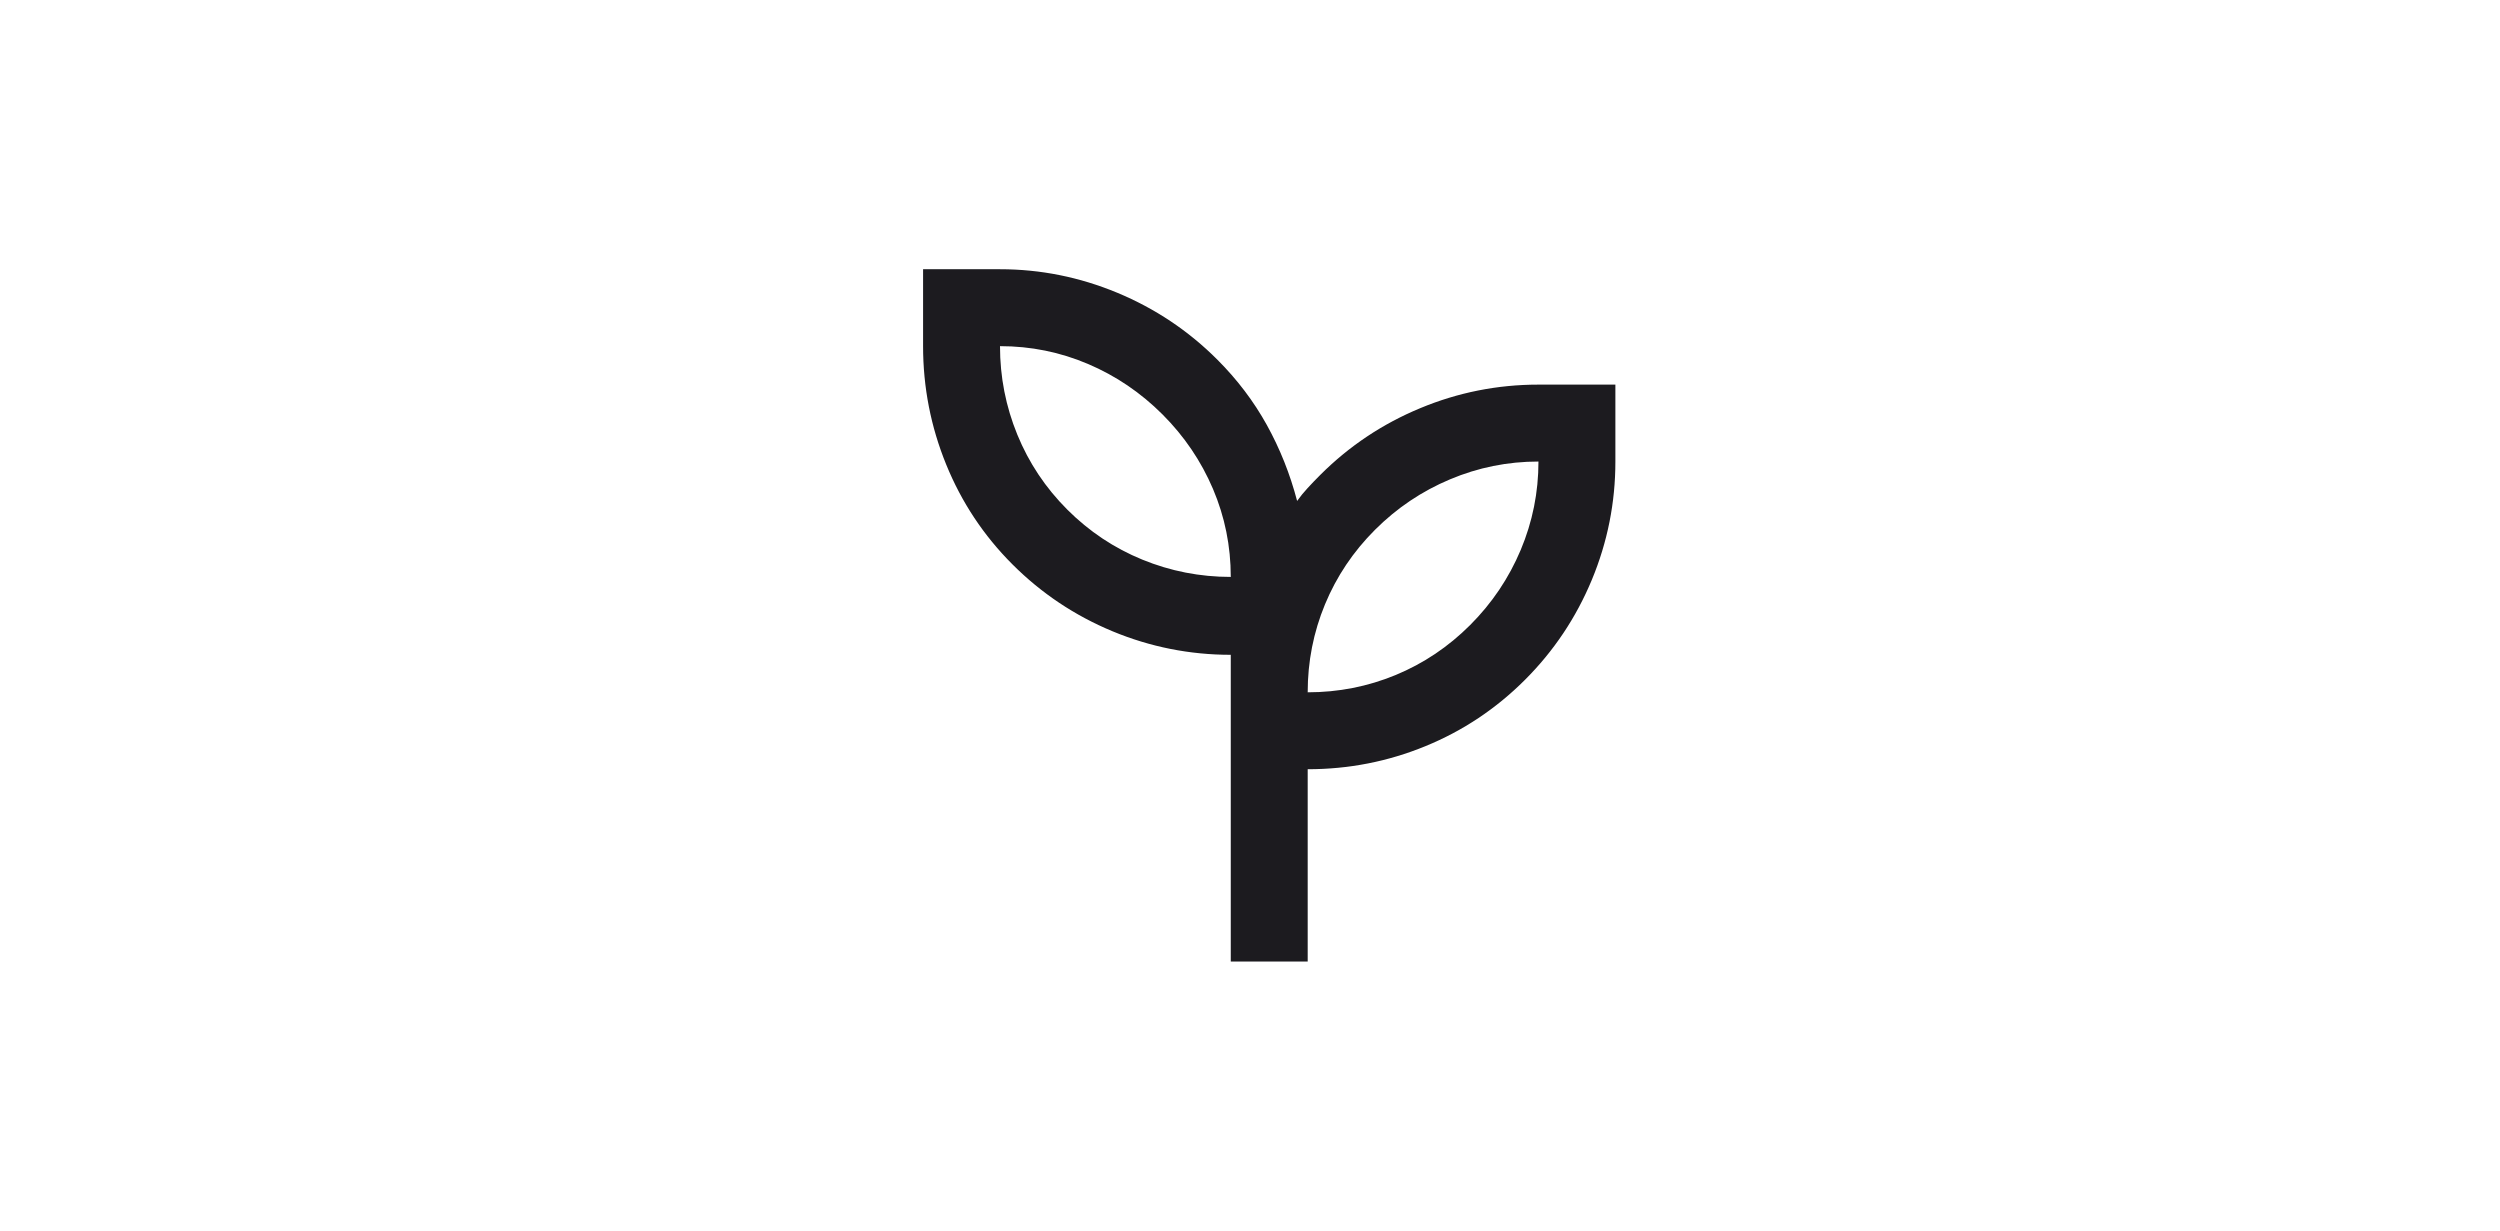
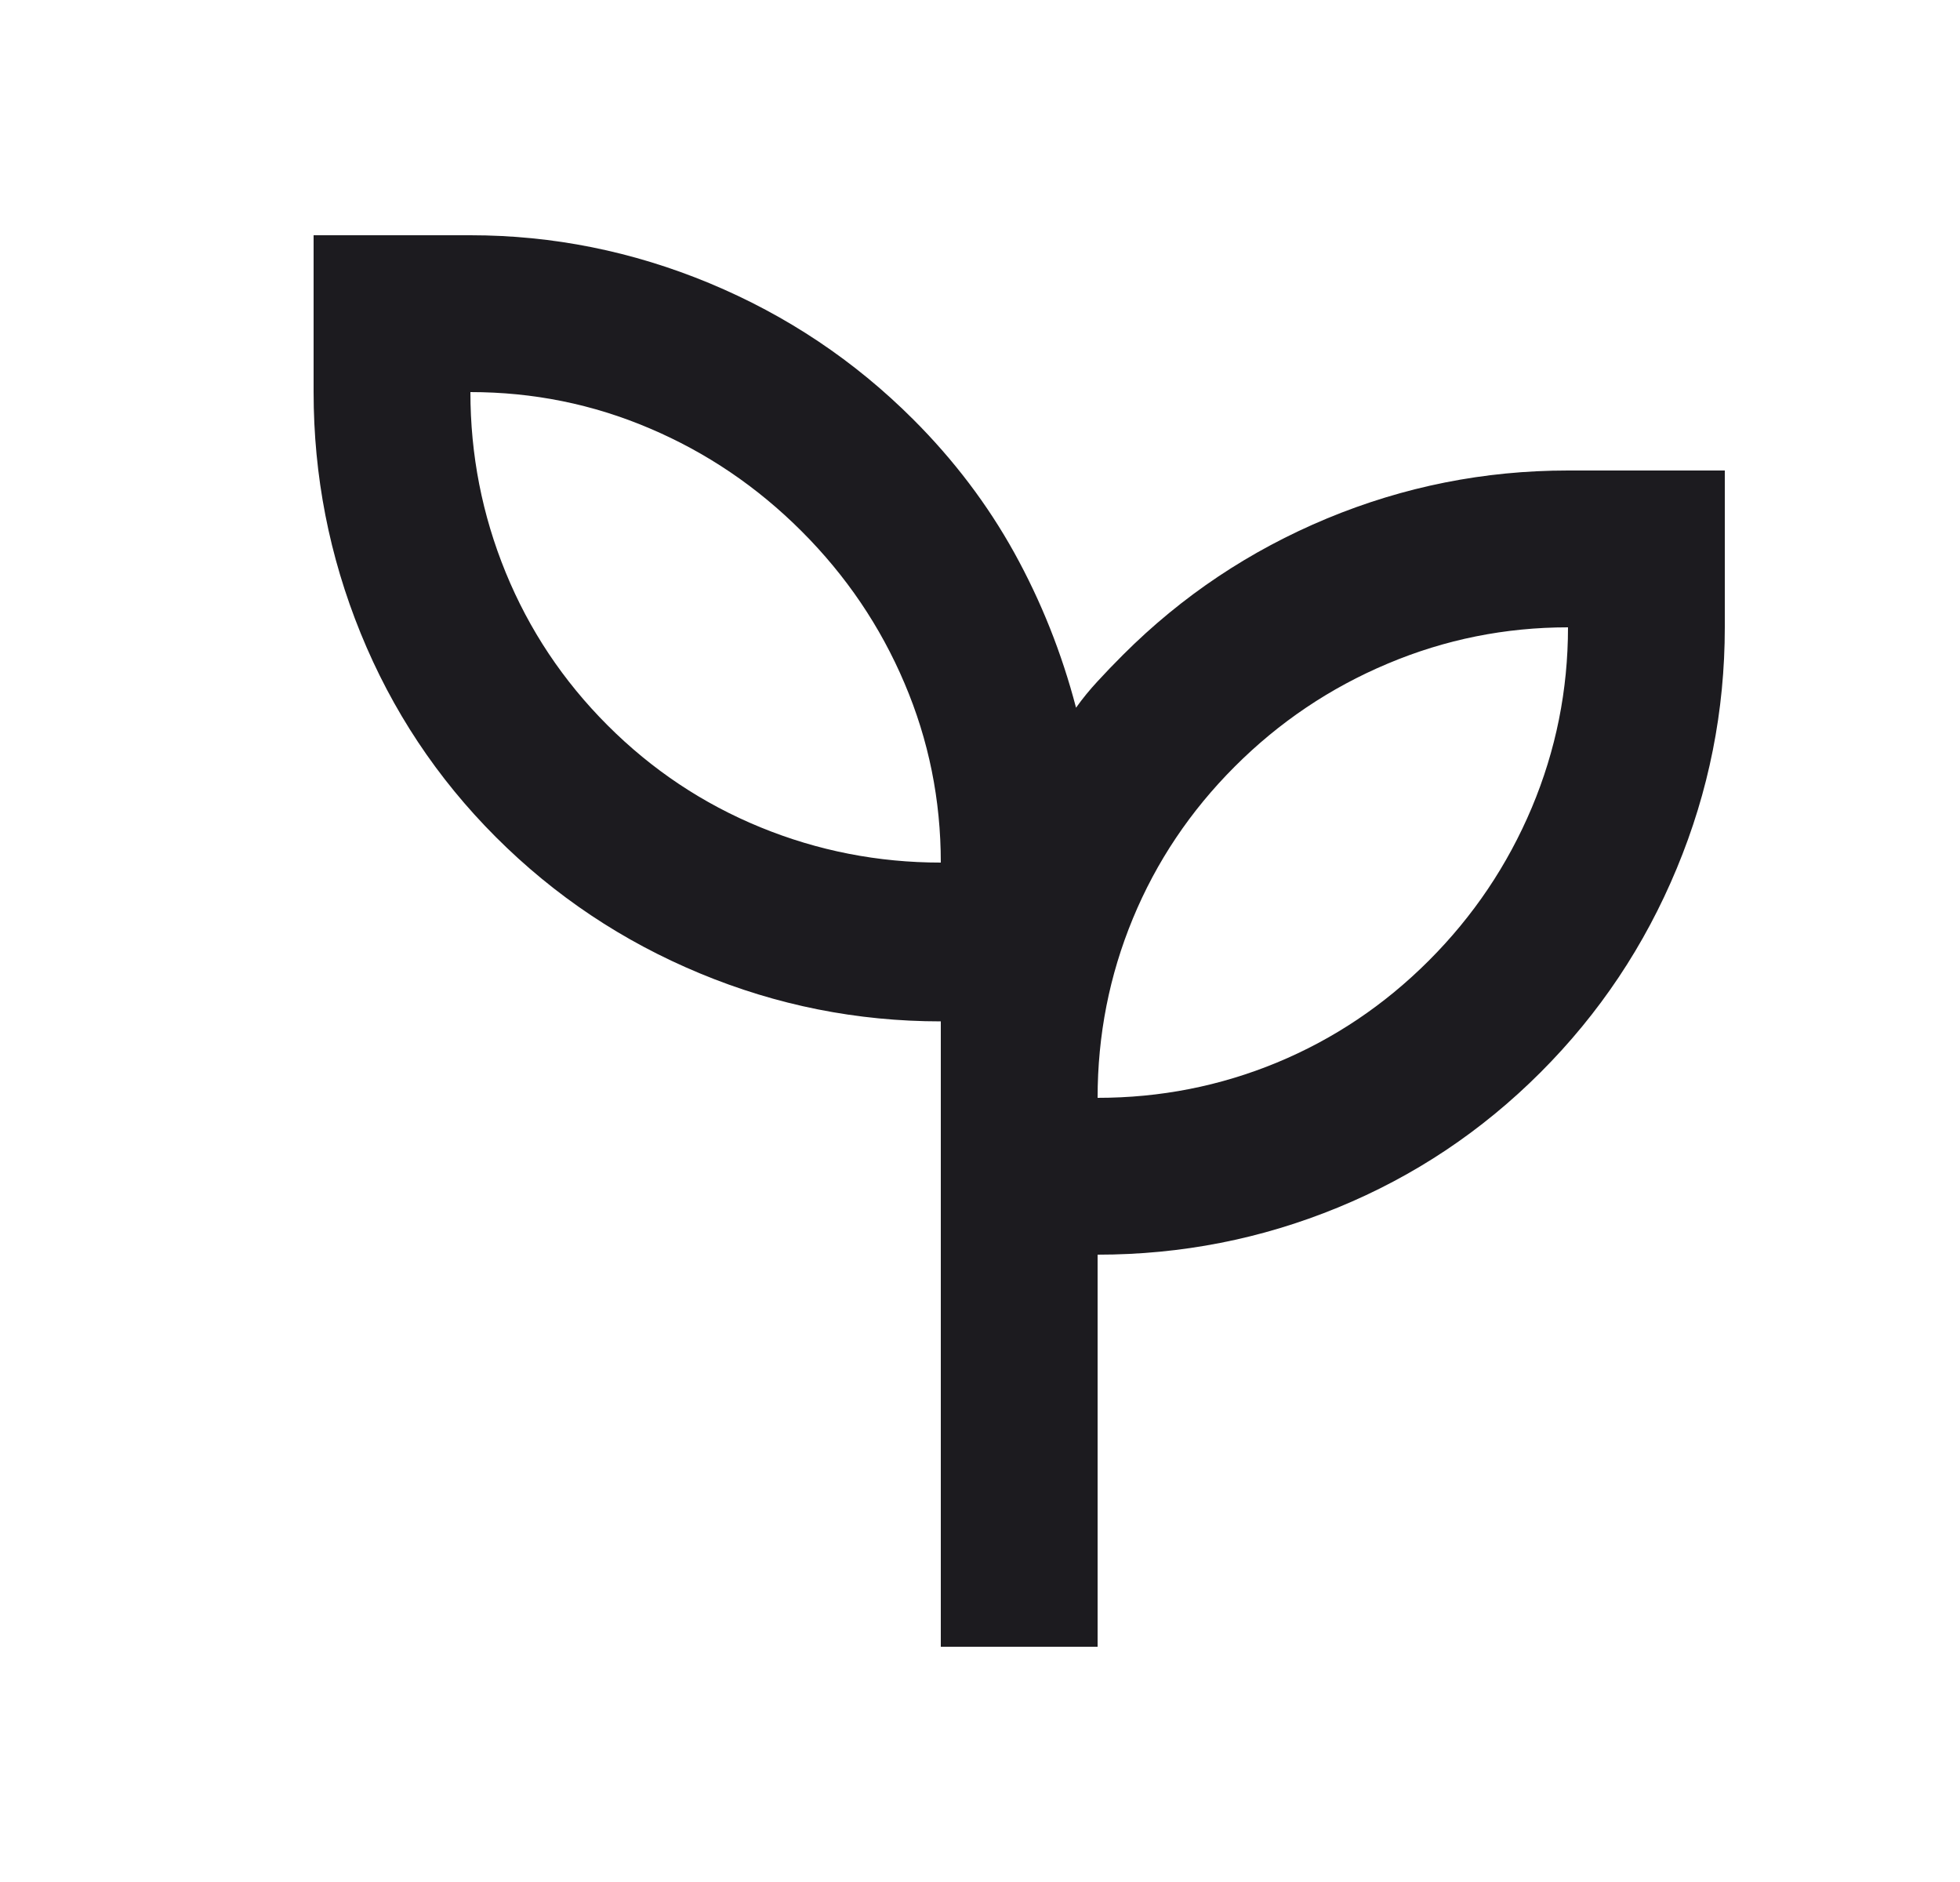
- <svg xmlns="http://www.w3.org/2000/svg" width="65" height="32" viewBox="0 0 65 32" fill="none">
-   <path d="M32 25V17.025C30.933 17.025 29.908 16.821 28.925 16.413C27.942 16.004 27.075 15.425 26.325 14.675C25.575 13.925 25 13.058 24.6 12.075C24.2 11.092 24 10.067 24 9V7H26C27.05 7 28.067 7.204 29.05 7.612C30.033 8.021 30.9 8.6 31.65 9.35C32.167 9.867 32.596 10.433 32.938 11.05C33.279 11.667 33.542 12.325 33.725 13.025C33.808 12.908 33.9 12.796 34 12.688C34.1 12.579 34.208 12.467 34.325 12.35C35.075 11.6 35.942 11.021 36.925 10.613C37.908 10.204 38.933 10 40 10H42V12C42 13.067 41.796 14.092 41.388 15.075C40.979 16.058 40.4 16.925 39.65 17.675C38.9 18.425 38.038 19 37.062 19.4C36.087 19.8 35.067 20 34 20V25H32ZM32 15C32 14.2 31.846 13.438 31.538 12.713C31.229 11.988 30.792 11.342 30.225 10.775C29.658 10.208 29.012 9.771 28.288 9.463C27.562 9.154 26.8 9 26 9C26 9.8 26.15 10.567 26.45 11.3C26.75 12.033 27.183 12.683 27.75 13.25C28.317 13.817 28.967 14.25 29.7 14.55C30.433 14.85 31.2 15 32 15ZM34 18C34.8 18 35.562 17.85 36.288 17.55C37.013 17.25 37.658 16.817 38.225 16.25C38.792 15.683 39.229 15.033 39.538 14.3C39.846 13.567 40 12.8 40 12C39.2 12 38.433 12.154 37.7 12.463C36.967 12.771 36.317 13.208 35.75 13.775C35.183 14.342 34.75 14.988 34.45 15.713C34.15 16.438 34 17.2 34 18Z" fill="#1C1B1F" />
+ <svg xmlns="http://www.w3.org/2000/svg" width="25" height="24" viewBox="0 0 25 24" fill="none">
+   <path d="M12 21V13.025C10.933 13.025 9.908 12.821 8.925 12.412C7.942 12.004 7.075 11.425 6.325 10.675C5.575 9.925 5 9.058 4.6 8.075C4.2 7.092 4 6.067 4 5V3H6C7.05 3 8.067 3.204 9.05 3.612C10.033 4.021 10.9 4.6 11.65 5.35C12.167 5.867 12.596 6.433 12.938 7.05C13.279 7.667 13.542 8.325 13.725 9.025C13.808 8.908 13.9 8.796 14 8.688C14.1 8.579 14.208 8.467 14.325 8.35C15.075 7.6 15.942 7.021 16.925 6.612C17.908 6.204 18.933 6 20 6H22V8C22 9.067 21.796 10.092 21.387 11.075C20.979 12.058 20.4 12.925 19.65 13.675C18.9 14.425 18.038 15 17.062 15.4C16.087 15.8 15.067 16 14 16V21H12ZM12 11C12 10.2 11.846 9.438 11.537 8.713C11.229 7.987 10.792 7.342 10.225 6.775C9.658 6.208 9.012 5.771 8.287 5.463C7.562 5.154 6.8 5 6 5C6 5.8 6.15 6.567 6.45 7.3C6.75 8.033 7.183 8.683 7.75 9.25C8.317 9.817 8.967 10.25 9.7 10.55C10.433 10.85 11.2 11 12 11ZM14 14C14.8 14 15.562 13.85 16.288 13.55C17.012 13.25 17.658 12.817 18.225 12.25C18.792 11.683 19.229 11.033 19.538 10.3C19.846 9.567 20 8.8 20 8C19.2 8 18.433 8.154 17.7 8.463C16.967 8.771 16.317 9.208 15.75 9.775C15.183 10.342 14.75 10.988 14.45 11.713C14.15 12.438 14 13.2 14 14Z" fill="#1C1B1F" />
</svg>
